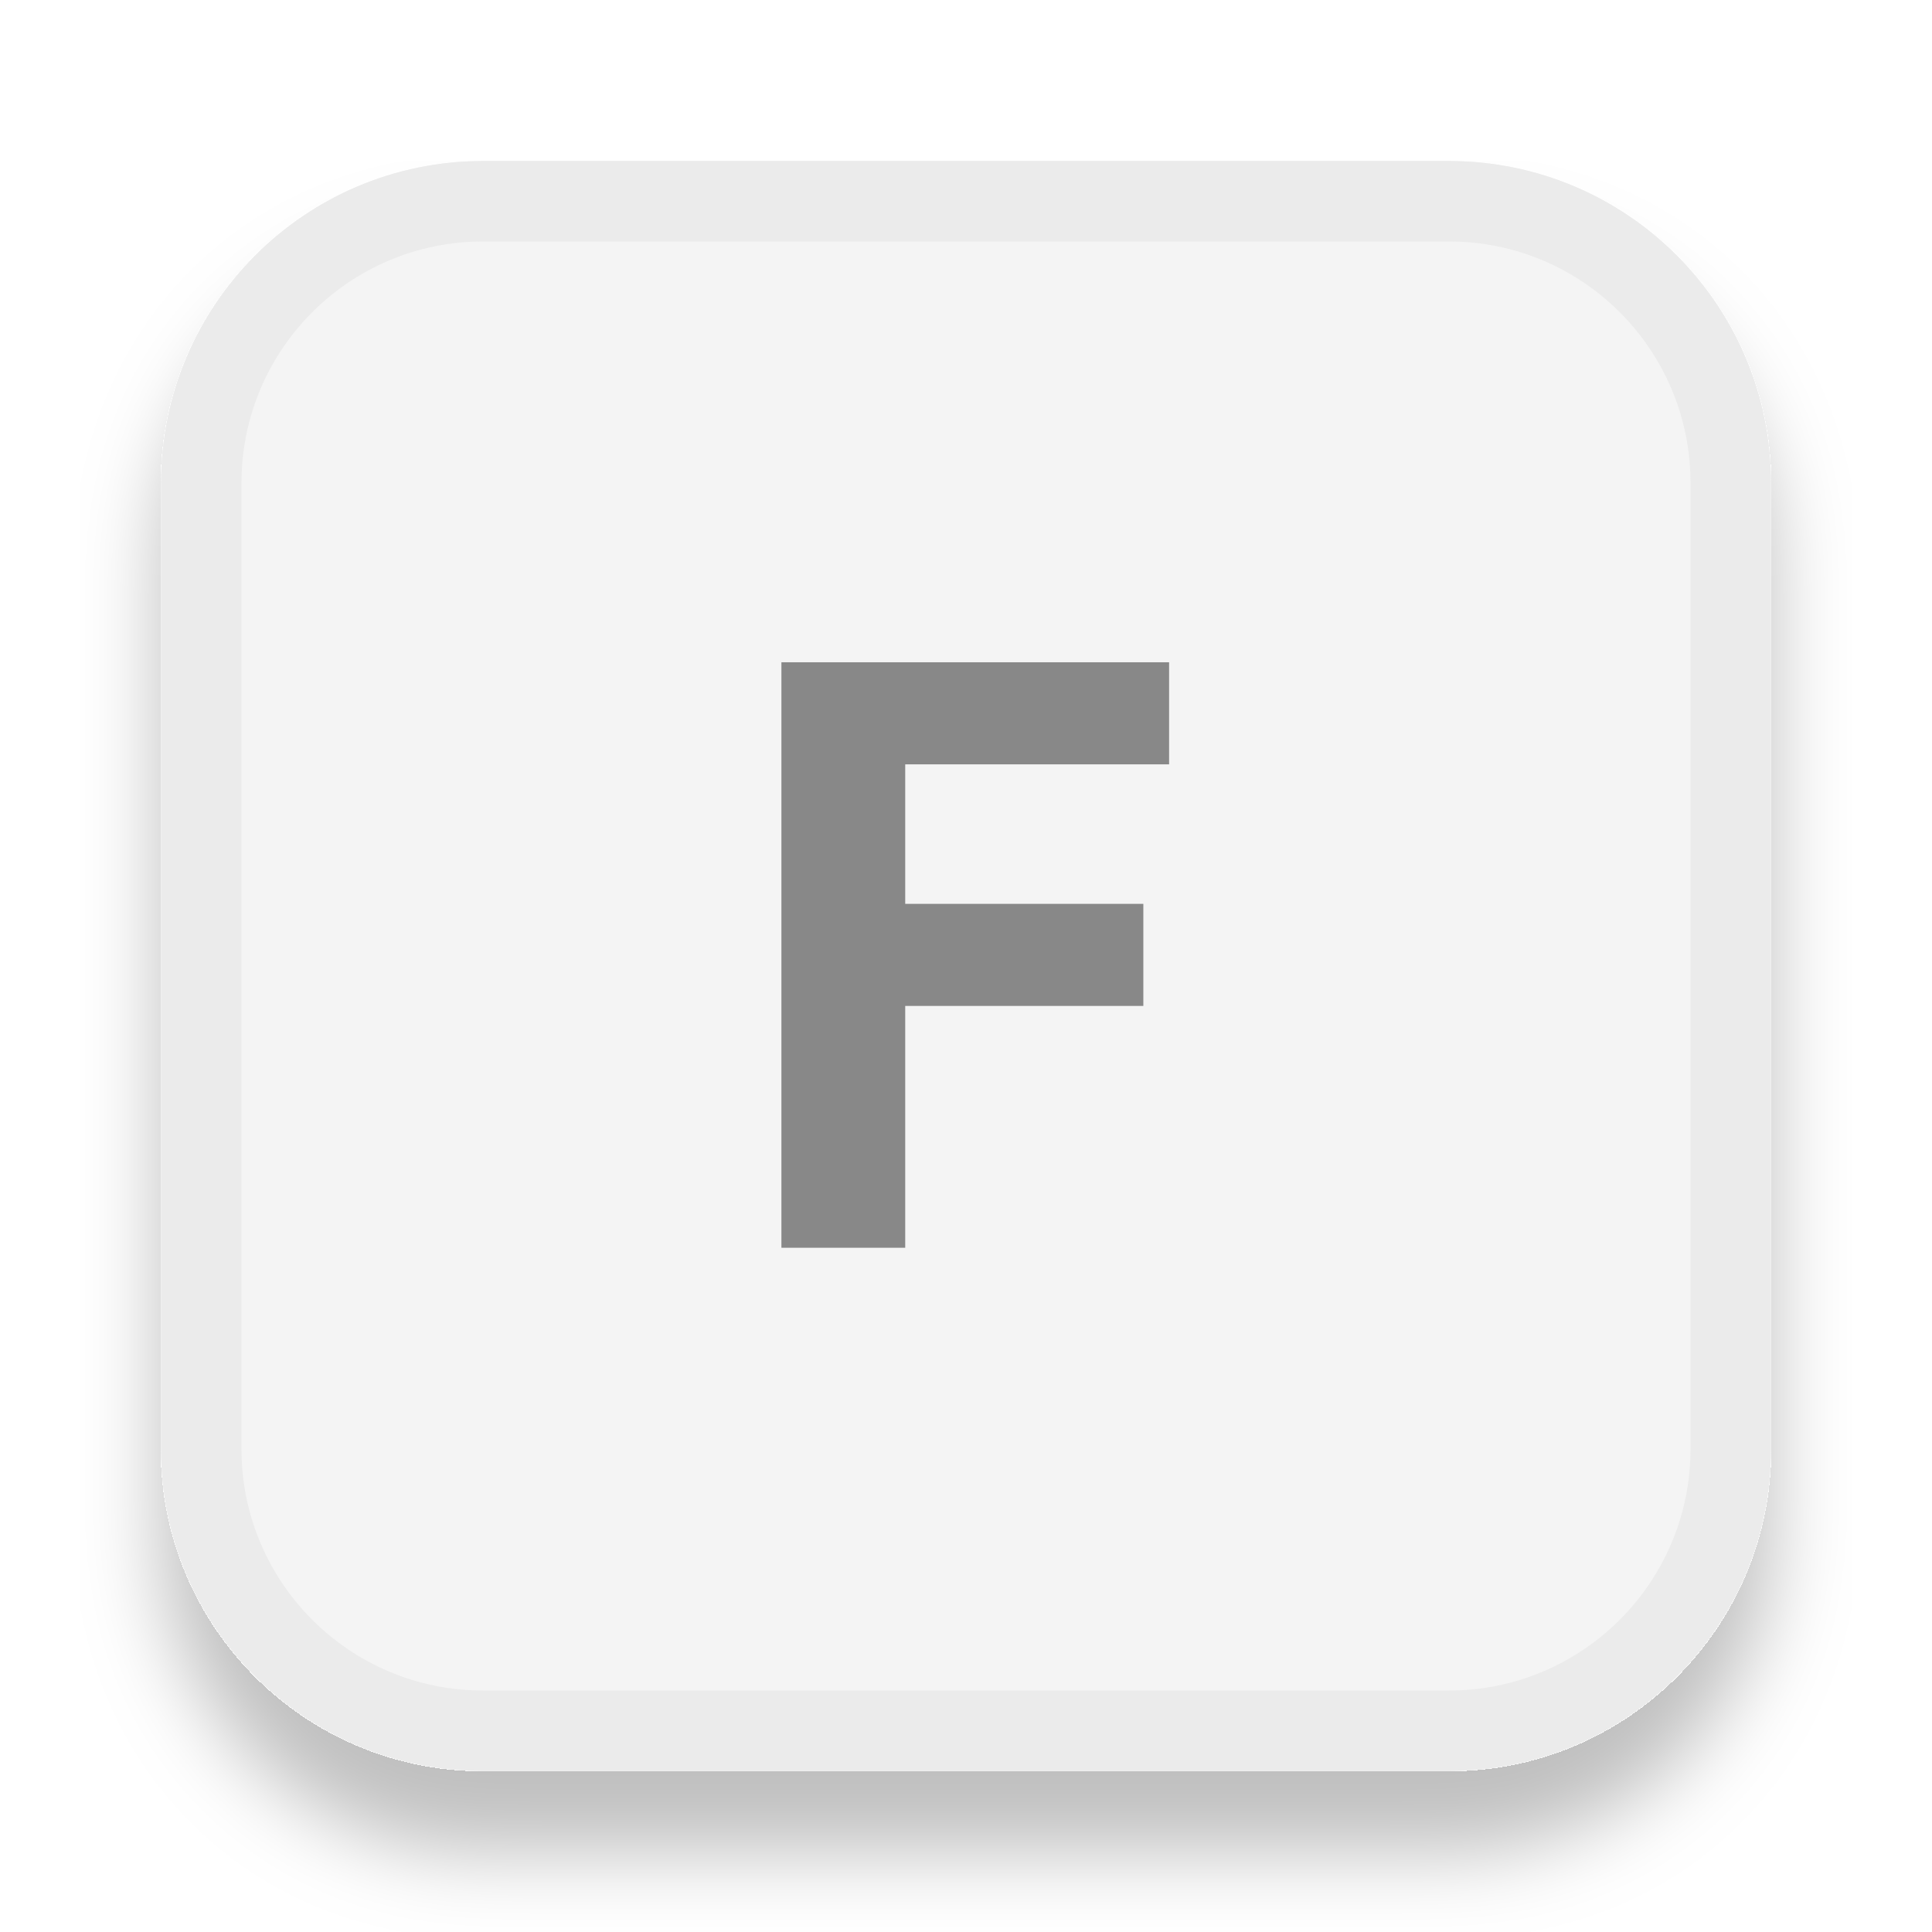
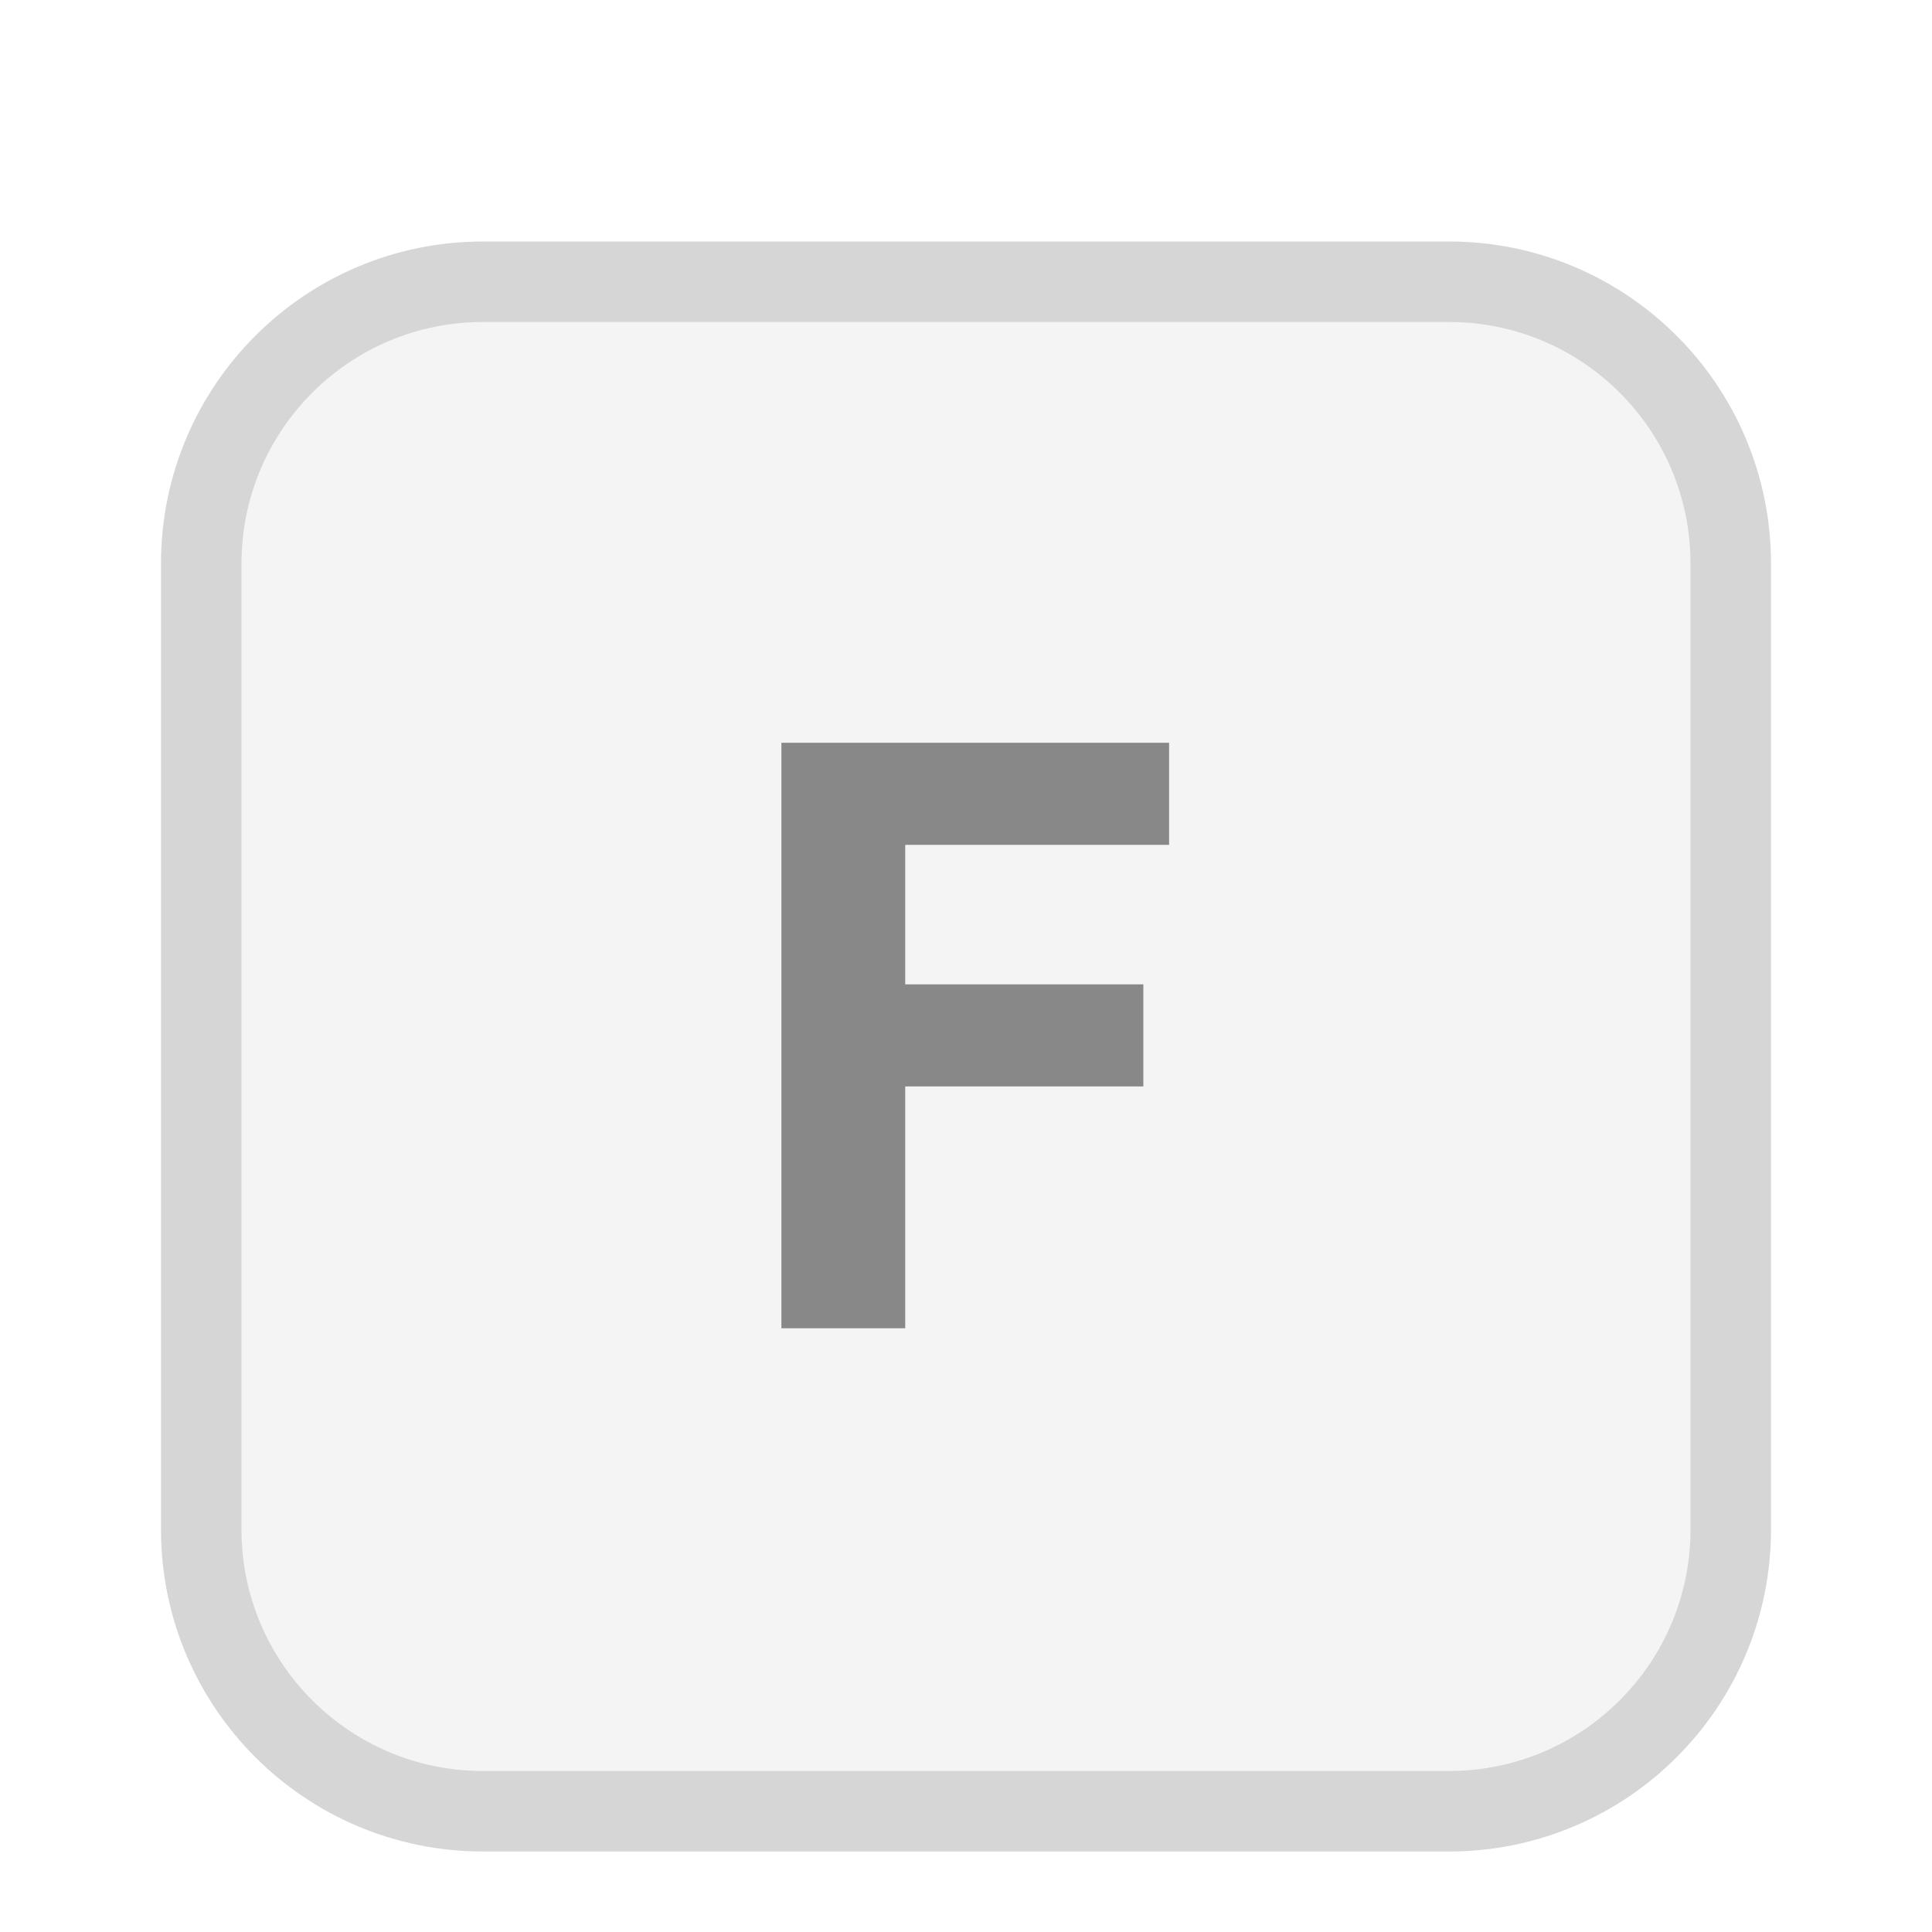
<svg xmlns="http://www.w3.org/2000/svg" width="24" height="24" viewBox="0 0 24 24" fill="none">
-   <g filter="url(#filter0_d_591_4342)">
-     <rect x="2" y="2" width="20" height="20" rx="4" fill="#F4F4F4" />
-     <rect x="2.5" y="2.5" width="19" height="19" rx="3.5" stroke="#EBEBEB" />
-   </g>
-   <path d="M9.707 15.5V8.227H14.523V9.495H11.245V11.228H14.203V12.496H11.245V15.5H9.707Z" fill="#888888" />
-   <defs>
-     <filter id="filter0_d_591_4342" x="1" y="2" width="22" height="22" filterUnits="userSpaceOnUse" color-interpolation-filters="sRGB">
-       <feFlood flood-opacity="0" result="BackgroundImageFix" />
-       <feColorMatrix in="SourceAlpha" type="matrix" values="0 0 0 0 0 0 0 0 0 0 0 0 0 0 0 0 0 0 127 0" result="hardAlpha" />
-       <feOffset dy="1" />
-       <feGaussianBlur stdDeviation="0.5" />
-       <feComposite in2="hardAlpha" operator="out" />
-       <feColorMatrix type="matrix" values="0 0 0 0 0 0 0 0 0 0 0 0 0 0 0 0 0 0 0.25 0" />
-       <feBlend mode="normal" in2="BackgroundImageFix" result="effect1_dropShadow_591_4342" />
-       <feBlend mode="normal" in="SourceGraphic" in2="effect1_dropShadow_591_4342" result="shape" />
-     </filter>
-   </defs>
+   <rect x="2.5" y="3.5" width="19" height="19" rx="3.5" fill="#F4F4F4" stroke="#D6D6D6" />
+   <path d="M9.707 16.5V9.227H14.523V10.495H11.245V12.228H14.203V13.496H11.245V16.5H9.707Z" fill="#888888" />
</svg>
